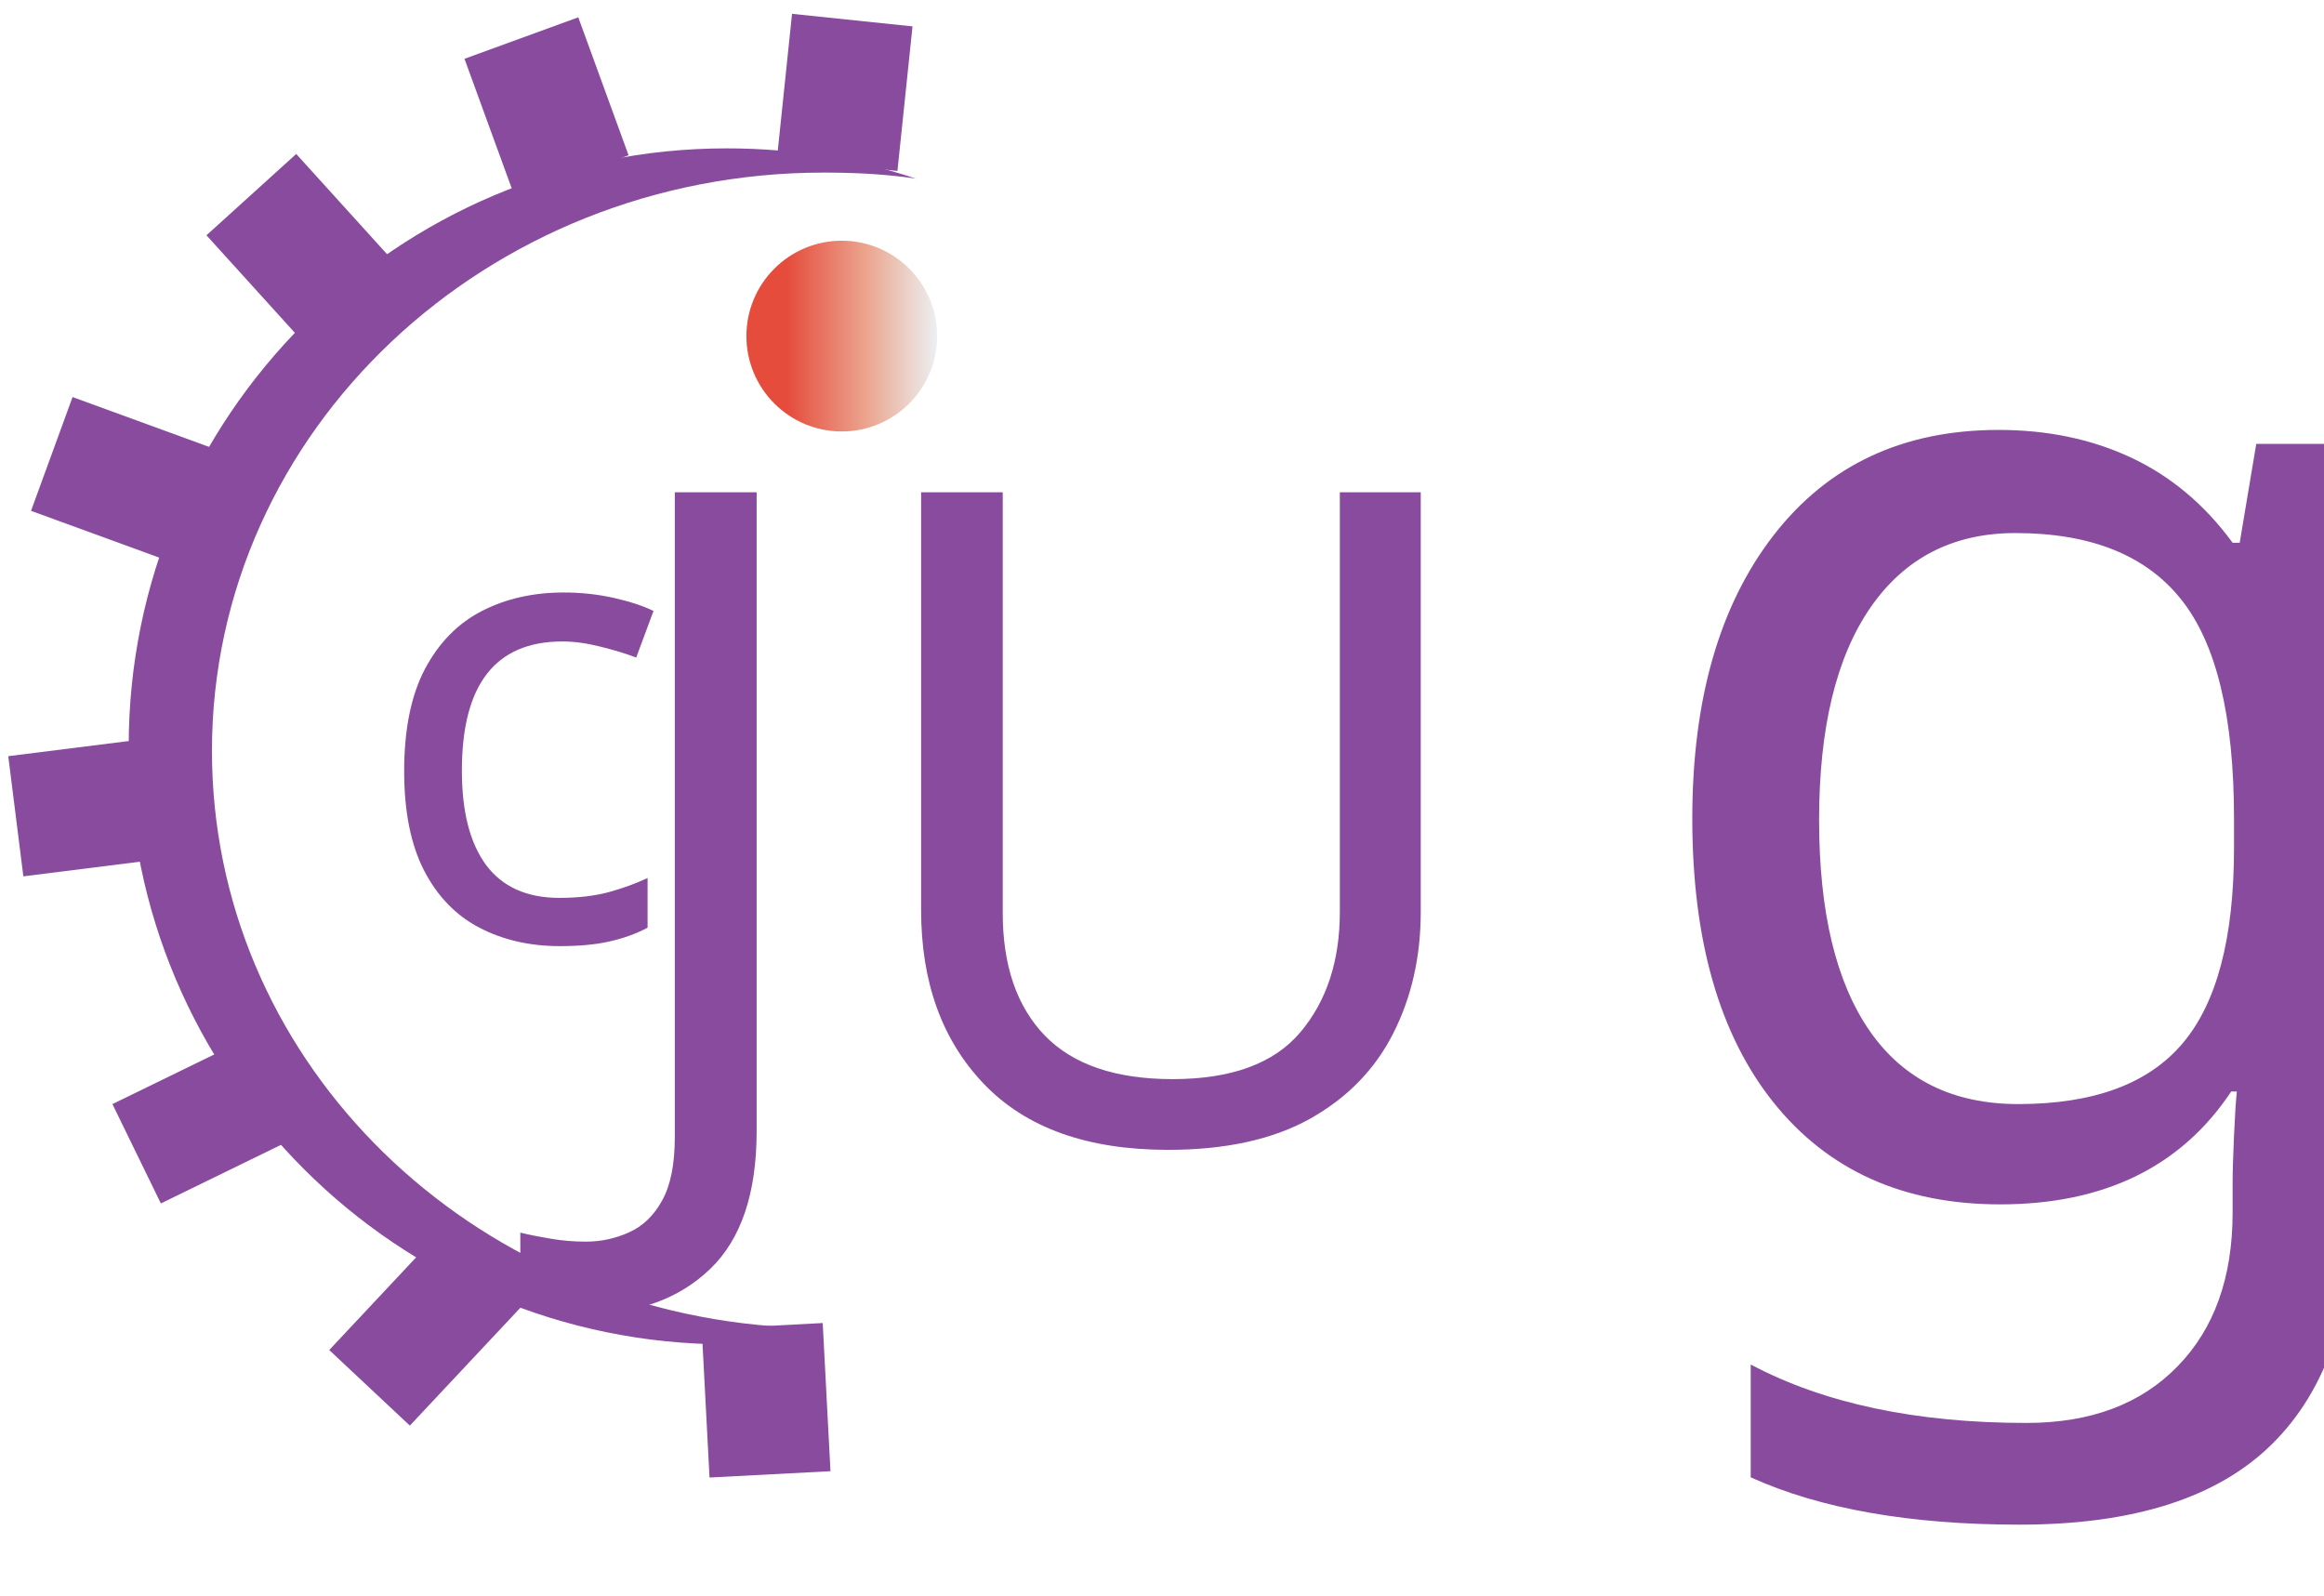
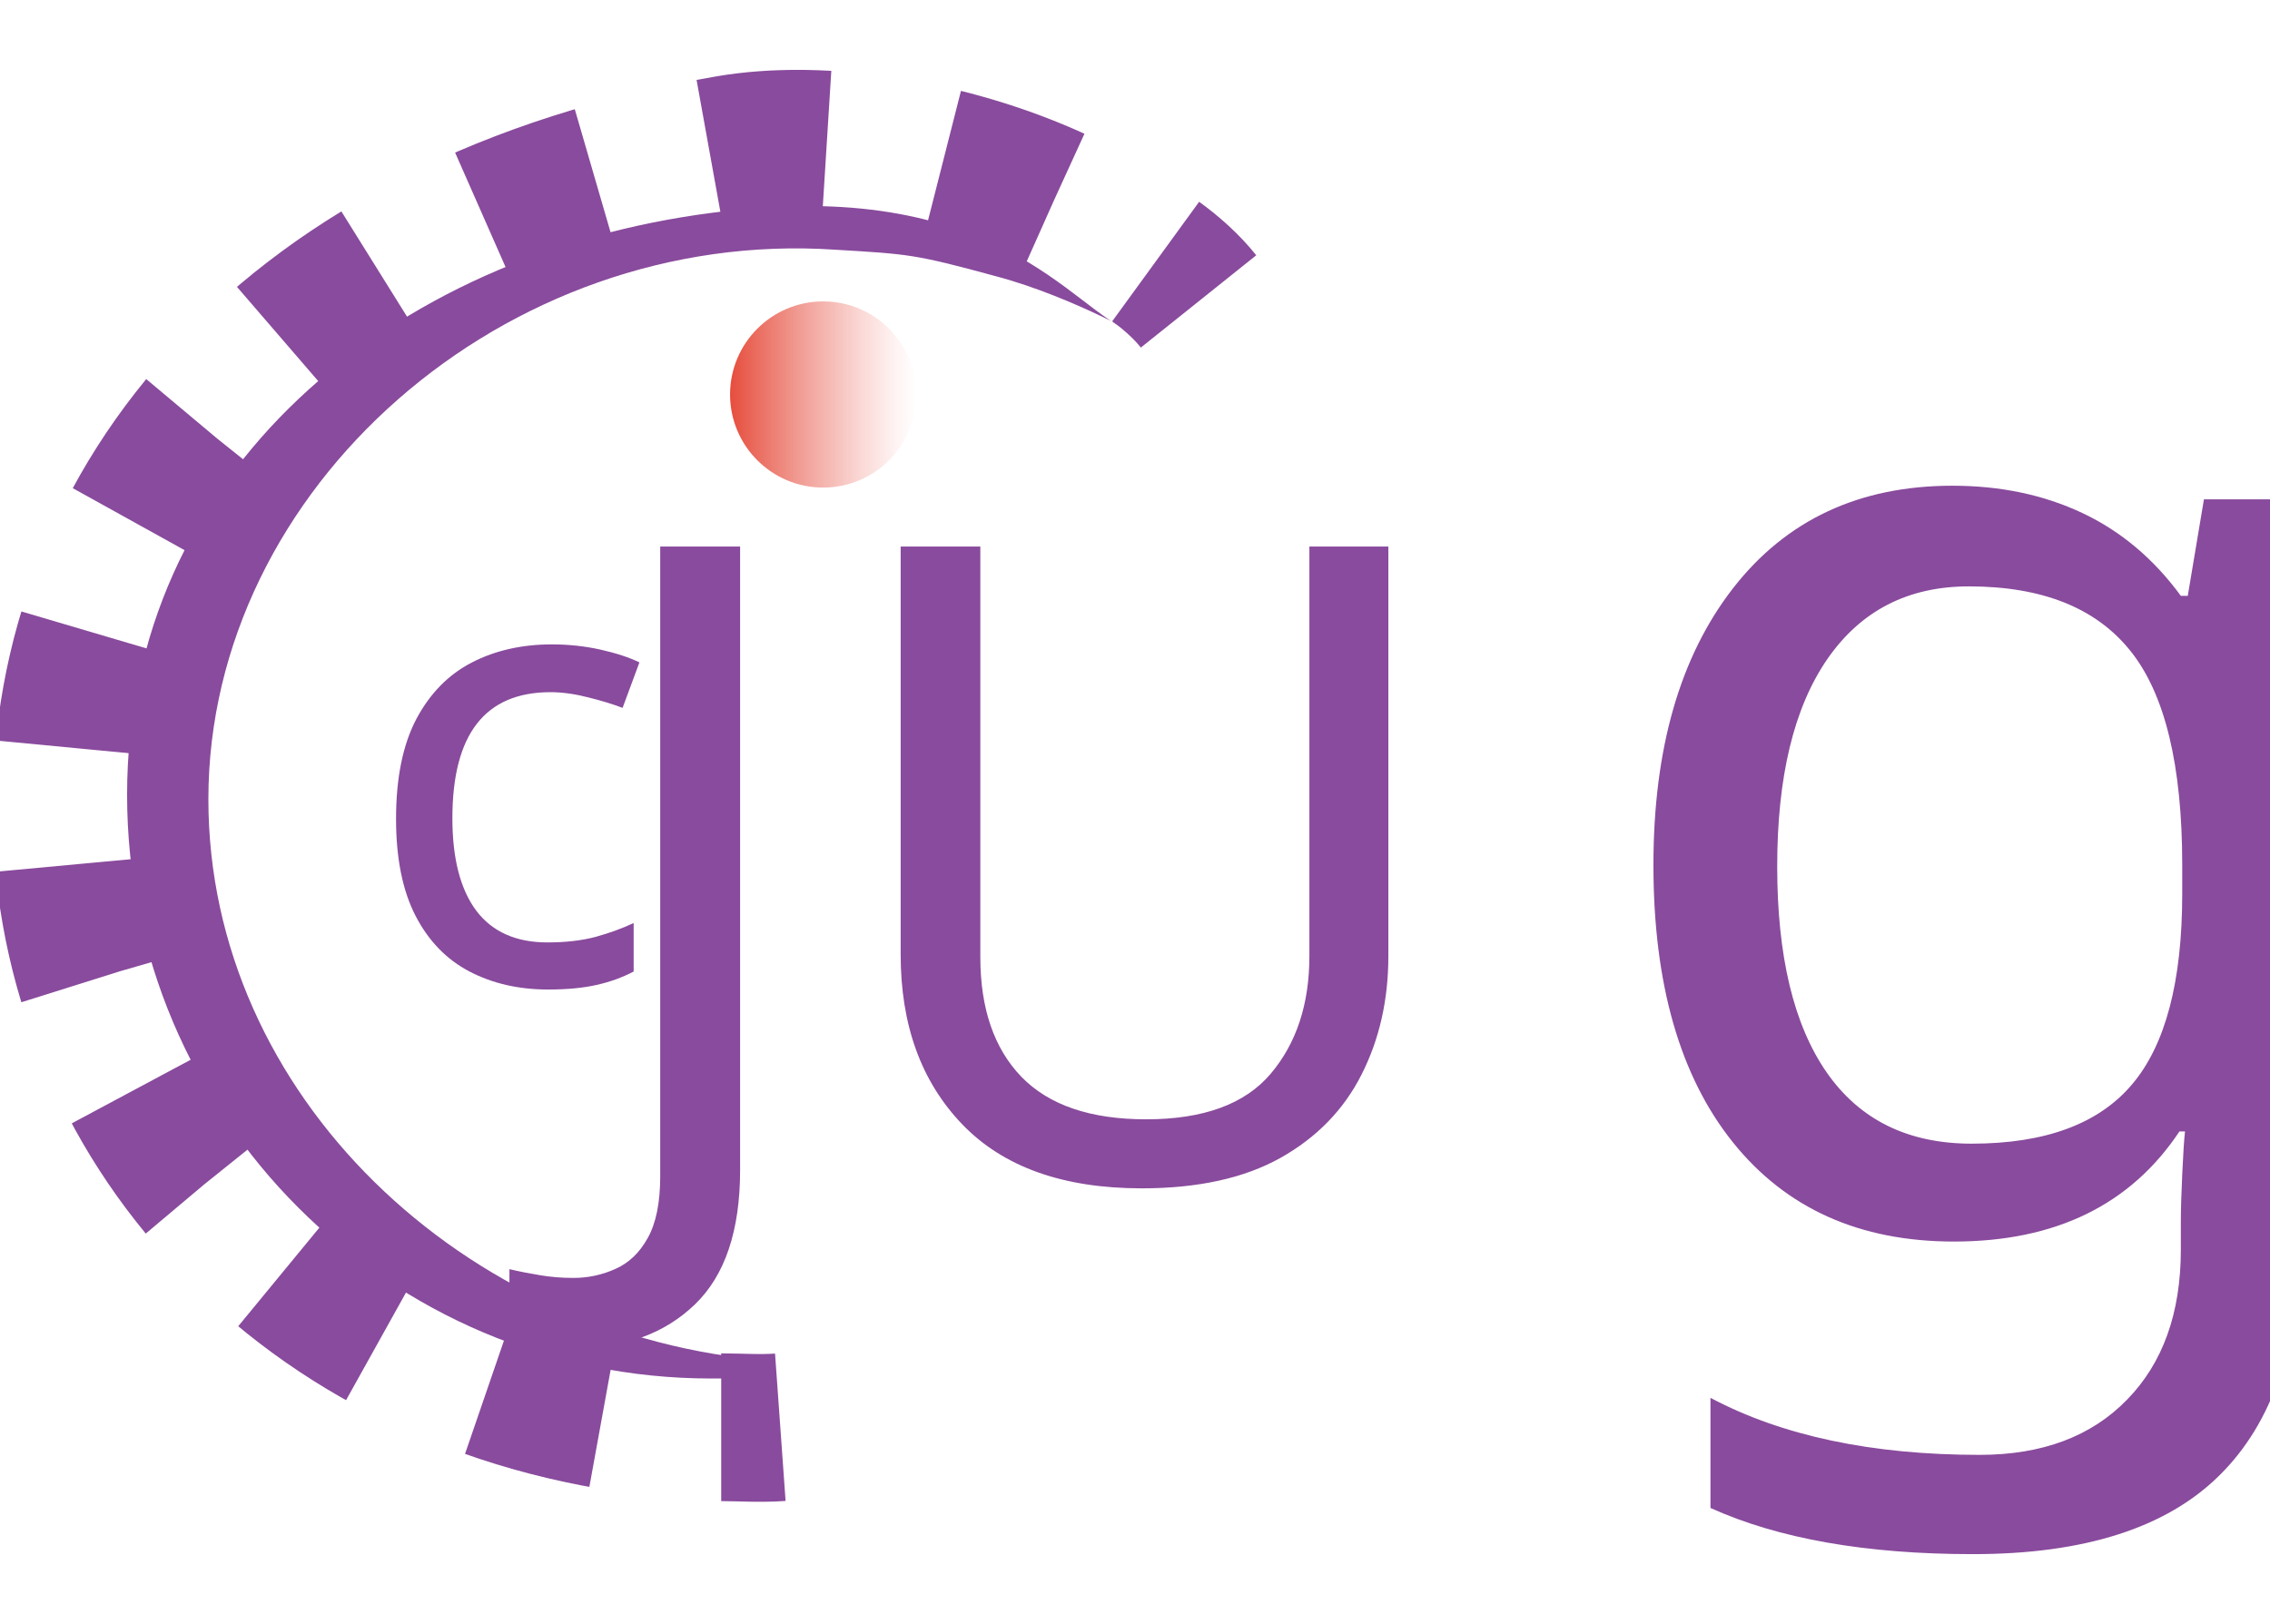
- <svg xmlns="http://www.w3.org/2000/svg" version="1.1" id="Layer_1" x="0px" y="0px" viewBox="0 0 153.5 105.4" style="enable-background:new 0 0 153.5 105.4;" xml:space="preserve">
+ <svg xmlns="http://www.w3.org/2000/svg" version="1.1" id="Layer_1" x="0px" y="0px" viewBox="0 0 153.6 109.9" style="enable-background:new 0 0 153.6 109.9;" xml:space="preserve">
  <style type="text/css">
	.st0{fill:#894B9D;}
	.st1{font-family:'Verdana';}
	.st2{font-size:60px;}
	.st3{font-size:42px;}
	.st4{font-family:'SupraClassic-Normal';}
	.st5{font-size:92px;}
	.st6{fill:url(#SVGID_1_);}
+ 	.st7{fill:none;stroke:#894B9D;stroke-width:10;stroke-miterlimit:10;}
+ 	.st8{fill:none;stroke:#894B9D;stroke-width:10;stroke-miterlimit:10;stroke-dasharray:7.958,7.958;}
</style>
-   <text transform="matrix(1 0 0 1 39.0546 75.3596)" class="st0 st1 st2">JU</text>
-   <text transform="matrix(1 0 0 1 24.3824 62.075)" class="st0 st1 st3">c</text>
-   <text transform="matrix(1 0 0 1 106.7135 78.6329)" class="st0 st4 st5">g</text>
-   <linearGradient id="SVGID_1_" gradientUnits="userSpaceOnUse" x1="49.24" y1="22.217" x2="61.907" y2="22.217">
-     <stop offset="0.217" style="stop-color:#E64C3C" />
-     <stop offset="0.637" style="stop-color:#EBA690" />
-     <stop offset="1" style="stop-color:#ECF0F1" />
+   <text transform="matrix(1 0 0 1 39.1583 79.8359)" class="st0 st1 st2">JU</text>
+   <text transform="matrix(1 0 0 1 24.4861 66.5512)" class="st0 st1 st3">c</text>
+   <text transform="matrix(1 0 0 1 106.8172 83.1092)" class="st0 st4 st5">g</text>
+   <linearGradient id="SVGID_1_" gradientUnits="userSpaceOnUse" x1="49.344" y1="26.694" x2="62.011" y2="26.694">
+     <stop offset="0" style="stop-color:#E64C3C" />
+     <stop offset="0.143" style="stop-color:#EA6C5F" />
+     <stop offset="0.446" style="stop-color:#F3AAA3" />
+     <stop offset="0.701" style="stop-color:#FAD8D5" />
+     <stop offset="0.892" style="stop-color:#FEF4F3" />
+     <stop offset="1" style="stop-color:#FFFFFF" />
  </linearGradient>
-   <circle class="st6" cx="55.6" cy="22.2" r="6.3" />
-   <rect x="51.8" y="1.3" transform="matrix(0.9946 0.1037 -0.1037 0.9946 0.9289 -5.751)" class="st0" width="8" height="9.6" />
-   <rect x="32.1" y="2.2" transform="matrix(0.9395 -0.3425 0.3425 0.9395 -0.2322 12.8112)" class="st0" width="8" height="9.7" />
-   <rect x="15.8" y="11.6" transform="matrix(0.741 -0.6715 0.6715 0.741 -5.8603 17.5558)" class="st0" width="8" height="9.5" />
-   <rect x="4.2" y="26.6" transform="matrix(0.3429 -0.9394 0.9394 0.3429 -24.3784 28.5674)" class="st0" width="8" height="10.1" />
-   <rect x="1.6" y="48.7" transform="matrix(-0.1247 -0.9922 0.9922 -0.1247 -46.5777 65.5473)" class="st0" width="8" height="9.2" />
-   <rect x="8.5" y="70.3" transform="matrix(0.8988 -0.4383 0.4383 0.8988 -31.0269 13.4707)" class="st0" width="10.4" height="7.3" />
-   <rect x="22.6" y="83.8" transform="matrix(0.6839 -0.7295 0.7295 0.6839 -54.8428 48.3524)" class="st0" width="11.5" height="7.3" />
-   <rect x="46.6" y="87.6" transform="matrix(0.9986 -5.233596e-02 5.233596e-02 0.9986 -4.7682 2.7735)" class="st0" width="8" height="9.8" />
-   <path class="st0" d="M14,49.6c0-21.1,18.1-38.2,40.4-38.2c2.1,0,4.1,0.1,6.1,0.4c-3.9-1.3-8.1-2-12.5-2C26.2,9.8,8.5,27.5,8.5,49.3  c0,21.8,17.7,39.5,39.5,39.5c0.9,0,1.8,0,2.8-0.1c0-0.3,0.1-0.7,0.2-1.1C30.2,86,14,69.6,14,49.6z" />
+   <circle class="st6" cx="55.7" cy="26.7" r="6.3" />
+   <path class="st0" d="M14.1,54.1c0-21.1,20.1-38.7,42.4-37.2c5,0.3,5.4,0.3,10.9,1.8c5.3,1.4,10.7,4.6,9.1,3.7  c-3.9-1.3-9-10.6-28.3-8C26.4,17.2,8.6,32,8.6,53.8c0,21.8,17.7,39.5,39.5,39.5c0.9,0,2.8,0,3.8-0.1c0-0.3,0.1-0.7,0.2-1.1  C31.4,90.5,14.1,74.1,14.1,54.1z" />
+   <g>
+     <g>
+       <path class="st7" d="M81.1,20.4c-0.8-1-1.8-1.9-2.9-2.7" />
+       <path class="st8" d="M71.3,13.6c-7-3.2-15.6-4.6-22-3.5C19.7,15.2,4.3,34,4.5,55.1c0.2,20.5,15.9,38.6,40.3,41.2" />
+       <path class="st7" d="M48.8,96.6c1.3,0,2.6,0.1,4,0" />
+     </g>
+   </g>
</svg>
